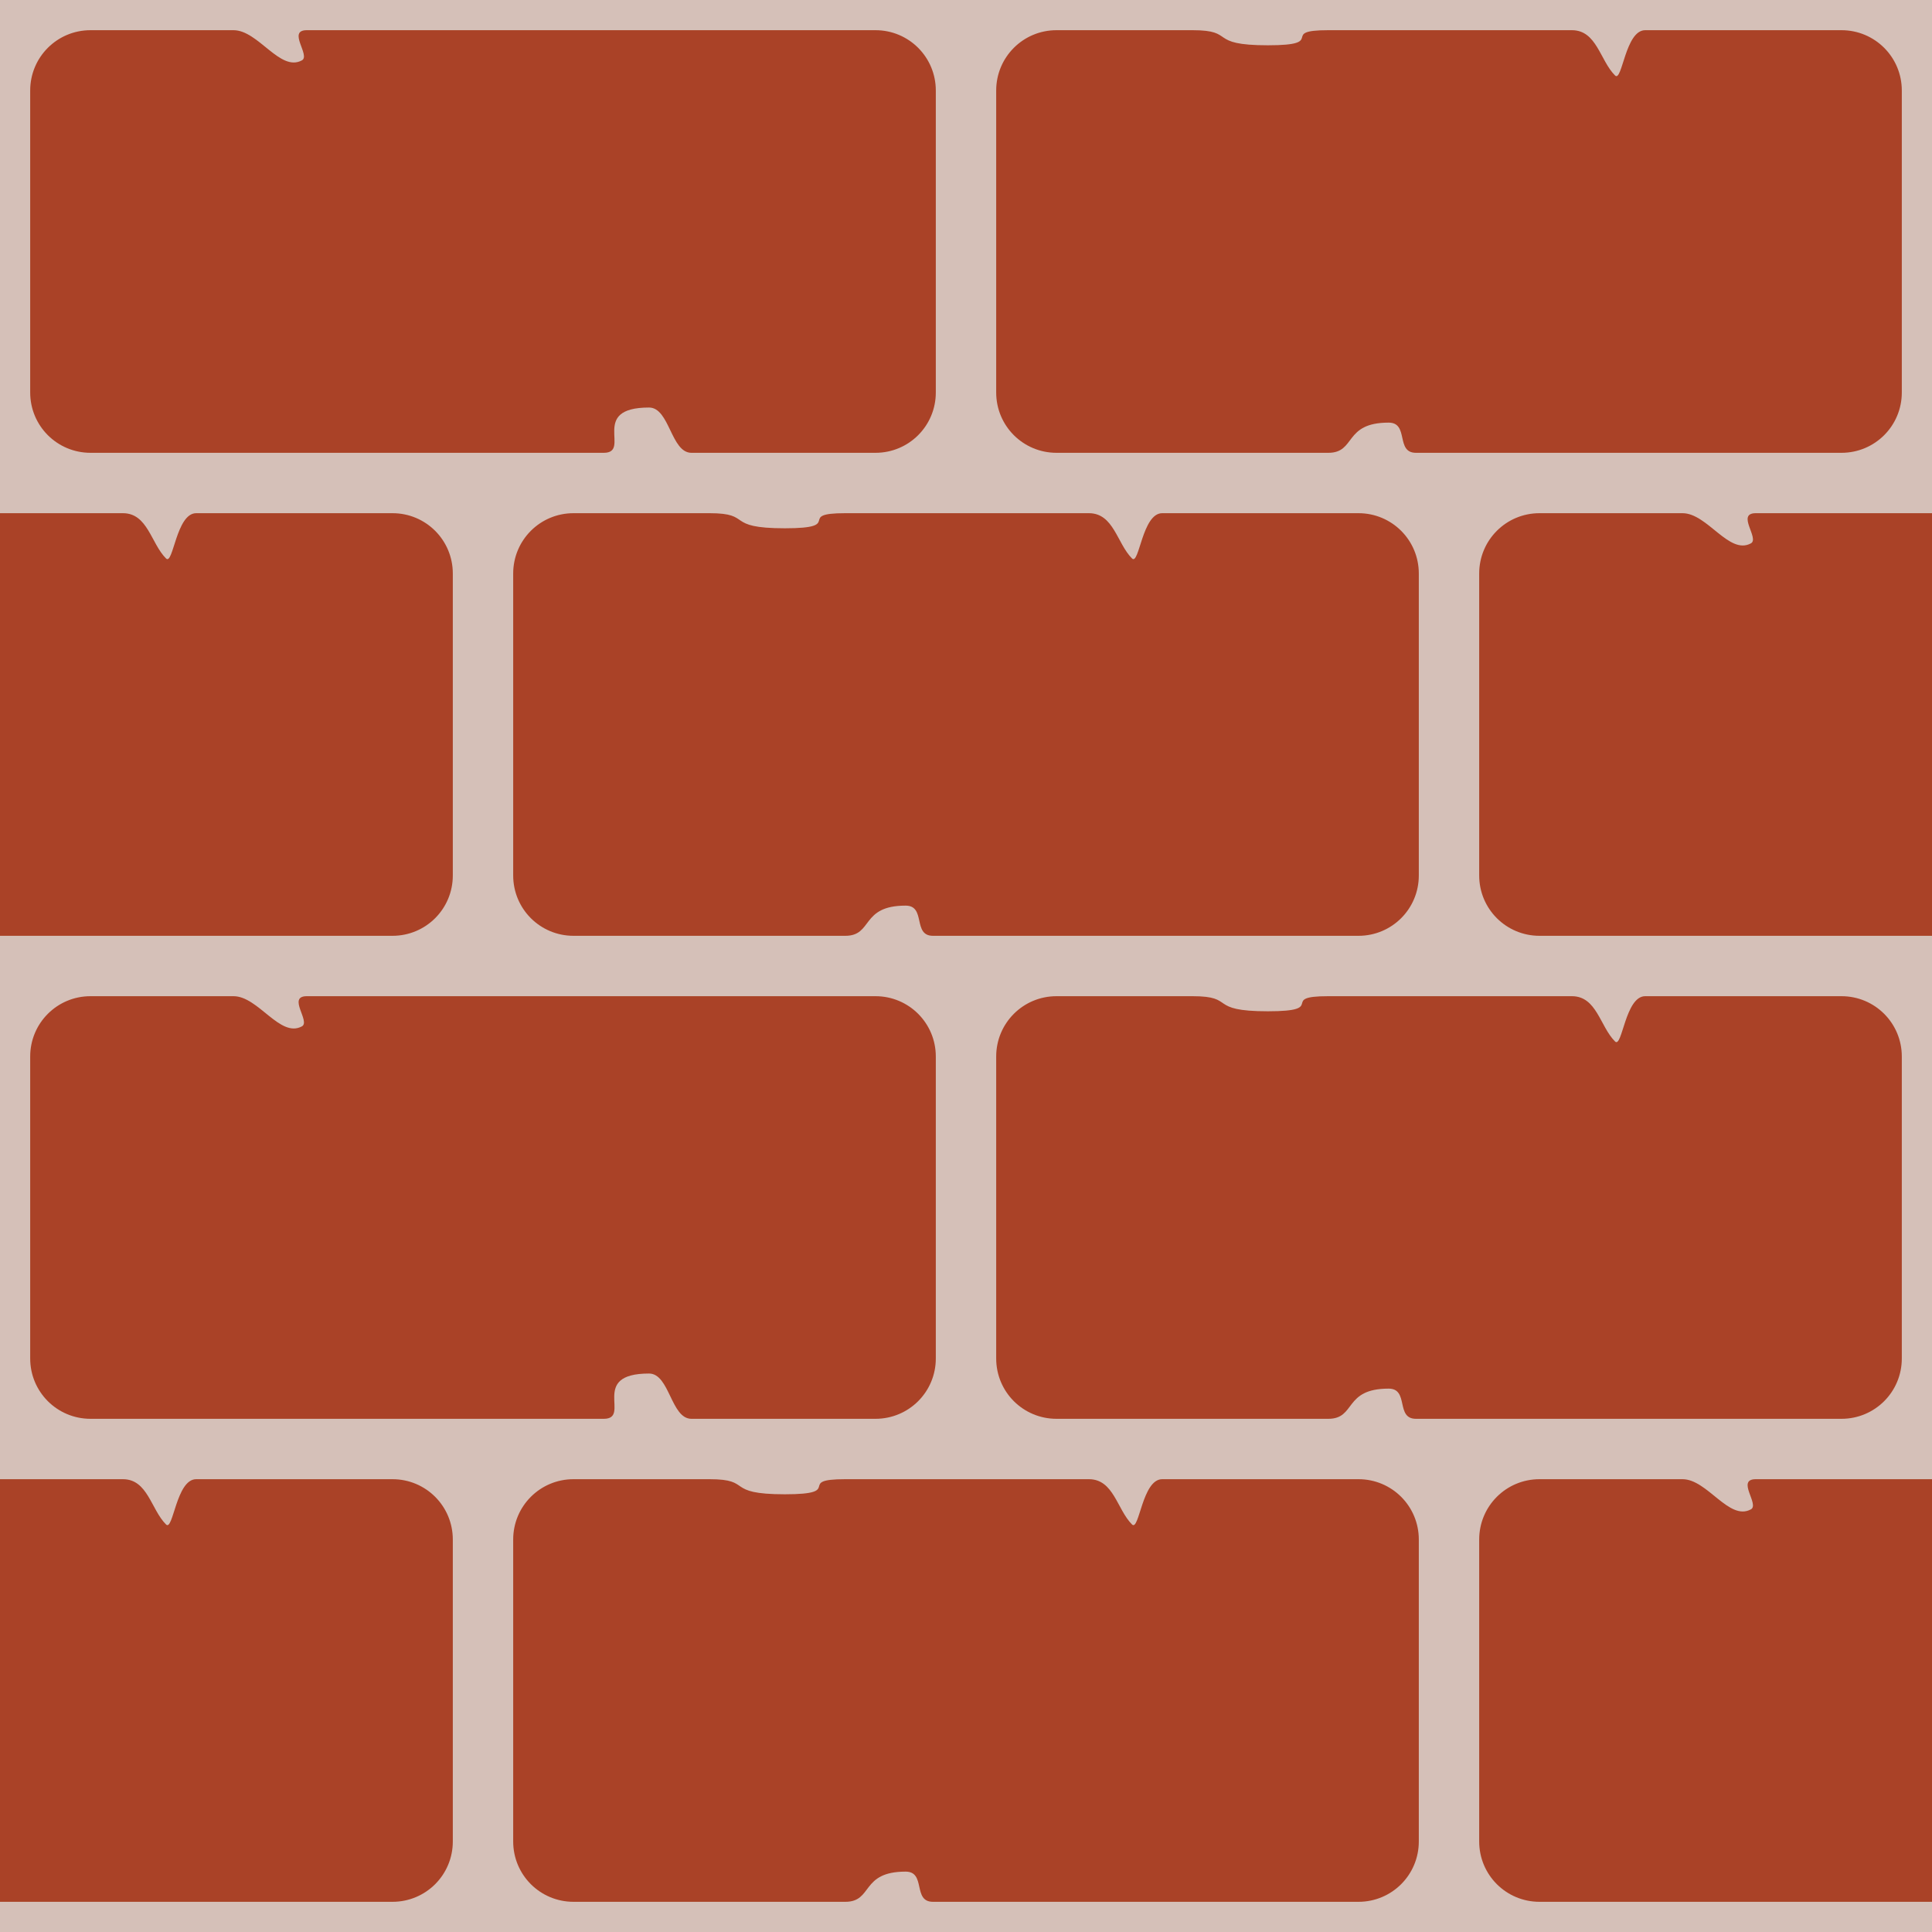
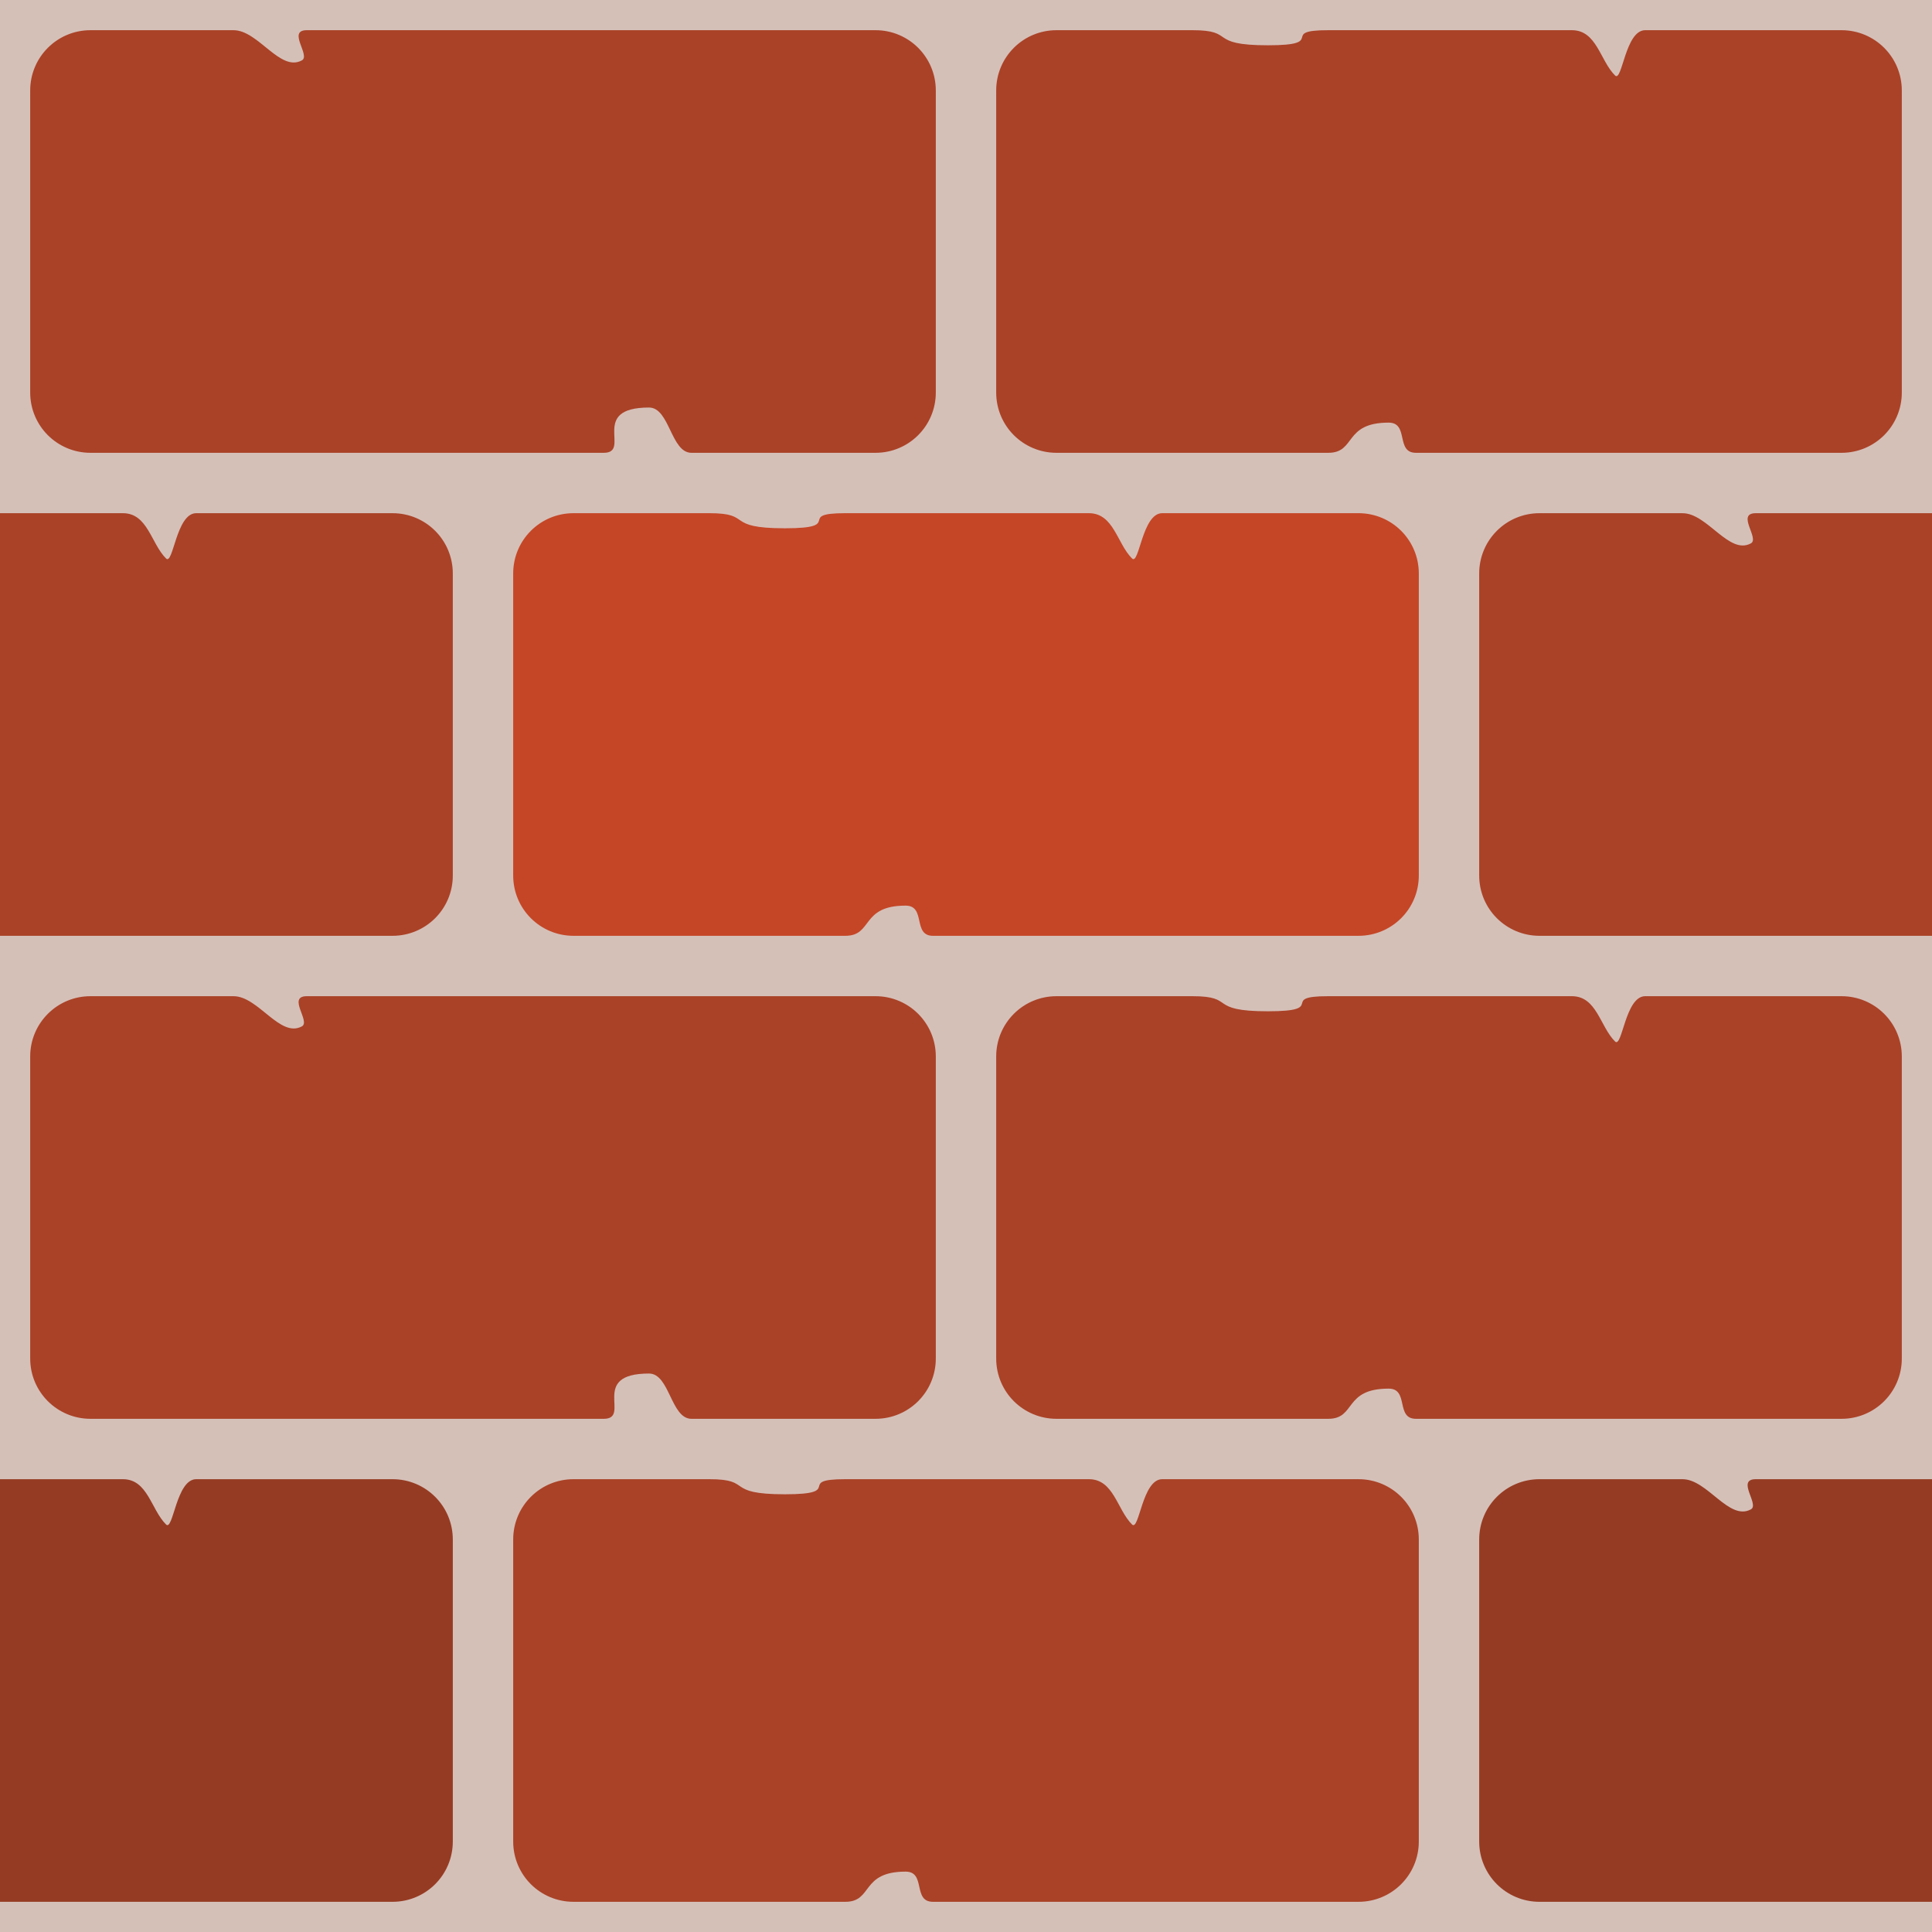
<svg xmlns="http://www.w3.org/2000/svg" width="128" height="128" id="svg2985" version="1.1">
  <defs id="defs2987" />
  <g id="layer1" transform="translate(0,64)">
    <rect style="fill:#d5c0b8;fill-opacity:1;stroke:none" id="rect5548" width="128" height="128" x="0" y="0" transform="translate(0,-64)" />
    <g id="g6079" transform="translate(2,2)" style="fill:#aa4227;fill-opacity:1">
      <path id="rect5550" d="m 4,-64 c 0,0 6,0 9.468,0 1.651,0 3.08,2.786 4.532,2 0.594,-0.322 -1,-2 0.329,-2 C 26,-64 56,-64 56,-64 c 2.216,0 4,1.784 4,4 l 0,20 c 0,2.216 -1.784,4 -4,4 0,0 -8,0 -12.187,0 -1.371,0 -1.442,-3 -2.813,-3 -4,0 -1.145,3 -3,3 -6.313,0 -34,0 -34,0 -2.216,0 -4,-1.784 -4,-4 l 0,-20 c 0,-2.216 1.784,-4 4,-4 z" style="fill:#aa4227;fill-opacity:1;stroke:none" />
      <path style="fill:#aa4227;fill-opacity:1;stroke:none" d="m 68,-64 c 0,0 6.07,0 9,0 2.93,0 0.949,1 5,1 4.051,0 0.637,-1 4,-1 3.363,0 15.272,0 16.139,0 1.651,0 1.861,2 2.861,3 0.478,0.478 0.671,-3 2,-3 7.671,0 13,0 13,0 2.216,0 4,1.784 4,4 l 0,20 c 0,2.216 -1.784,4 -4,4 0,0 -24,0 -28.188,0 -1.371,0 -0.442,-2 -1.812,-2 -3,0 -2.145,2 -4,2 -6.312,0 -18,0 -18,0 -2.216,0 -4,-1.784 -4,-4 l 0,-20 c 0,-2.216 1.784,-4 4,-4 z" id="path5553" />
      <path id="path6063" d="m -28,-32 c 0,0 6.07,0 9,0 2.93,0 0.949,1 5,1 4.051,0 0.637,-1 4,-1 3.363,0 15.272,0 16.139,0 C 7.79,-32 8,-30 9,-29 c 0.478,0.478 0.671,-3 2,-3 7.671,0 13,0 13,0 2.216,0 4,1.784 4,4 l 0,20 c 0,2.216 -1.784,4 -4,4 0,0 -24,0 -28.188,0 -1.371,0 -0.442,-2 -1.812,-2 -3,0 -2.145,2 -4,2 -6.312,0 -18,0 -18,0 -2.216,0 -4,-1.784 -4,-4 l 0,-20 c 0,-2.216 1.784,-4 4,-4 z" style="fill:#aa4227;fill-opacity:1;stroke:none" />
-       <path id="path6065" d="m 36,-32 c 0,0 6.07,0 9,0 2.93,0 0.949,1 5,1 4.051,0 0.637,-1 4,-1 3.363,0 15.272,0 16.139,0 1.651,0 1.861,2 2.861,3 0.478,0.478 0.671,-3 2,-3 7.671,0 13,0 13,0 2.216,0 4,1.784 4,4 l 0,20 c 0,2.216 -1.784,4 -4,4 0,0 -24,0 -28.188,0 -1.371,0 -0.442,-2 -1.812,-2 -3,0 -2.145,2 -4,2 -6.312,0 -18,0 -18,0 -2.216,0 -4,-1.784 -4,-4 l 0,-20 c 0,-2.216 1.784,-4 4,-4 z" style="fill:#aa4227;fill-opacity:1;stroke:none" />
+       <path id="path6065" d="m 36,-32 c 0,0 6.07,0 9,0 2.93,0 0.949,1 5,1 4.051,0 0.637,-1 4,-1 3.363,0 15.272,0 16.139,0 1.651,0 1.861,2 2.861,3 0.478,0.478 0.671,-3 2,-3 7.671,0 13,0 13,0 2.216,0 4,1.784 4,4 l 0,20 c 0,2.216 -1.784,4 -4,4 0,0 -24,0 -28.188,0 -1.371,0 -0.442,-2 -1.812,-2 -3,0 -2.145,2 -4,2 -6.312,0 -18,0 -18,0 -2.216,0 -4,-1.784 -4,-4 l 0,-20 c 0,-2.216 1.784,-4 4,-4 z" style="fill:#c44626;fill-opacity:1;stroke:none" />
      <path style="fill:#aa4227;fill-opacity:1;stroke:none" d="m 100,-32 c 0,0 6,0 9.468,0 1.651,0 3.08,2.786 4.532,2 0.594,-0.322 -1,-2 0.329,-2 C 122,-32 152,-32 152,-32 c 2.216,0 4,1.784 4,4 l 0,20 c 0,2.216 -1.784,4 -4,4 0,0 -8,0 -12.188,0 -1.371,0 -1.442,-3 -2.812,-3 -4,0 -1.145,3 -3,3 -6.312,0 -34,0 -34,0 -2.216,0 -4,-1.784 -4,-4 l 0,-20 c 0,-2.216 1.784,-4 4,-4 z" id="path6067" />
      <path id="path6069" d="M 4,0 C 4,0 10,0 13.468,0 15.119,0 16.548,2.786 18,2 18.594,1.678 17,0 18.329,0 26,0 56,0 56,0 c 2.216,0 4,1.784 4,4 l 0,20 c 0,2.216 -1.784,4 -4,4 0,0 -8,0 -12.188,0 C 42.442,28 42.371,25 41,25 37,25 39.855,28 38,28 31.688,28 4,28 4,28 1.784,28 0,26.216 0,24 L 0,4 C 0,1.784 1.784,0 4,0 z" style="fill:#aa4227;fill-opacity:1;stroke:none" />
      <path id="path6071" d="m 68,0 c 0,0 6.07,0 9,0 2.93,0 0.949,1 5,1 4.051,0 0.637,-1 4,-1 3.363,0 15.272,0 16.139,0 C 103.79,0 104,2 105,3 c 0.478,0.478 0.671,-3 2,-3 7.671,0 13,0 13,0 2.216,0 4,1.784 4,4 l 0,20 c 0,2.216 -1.784,4 -4,4 0,0 -24,0 -28.188,0 -1.371,0 -0.442,-2 -1.812,-2 -3,0 -2.145,2 -4,2 -6.312,0 -18,0 -18,0 -2.216,0 -4,-1.784 -4,-4 L 64,4 c 0,-2.216 1.784,-4 4,-4 z" style="fill:#aa4227;fill-opacity:1;stroke:none" />
      <path style="fill:#aa4227;fill-opacity:1;stroke:none" d="m 36,32 c 0,0 6.07,0 9,0 2.93,0 0.949,1 5,1 4.051,0 0.637,-1 4,-1 3.363,0 15.272,0 16.139,0 C 71.79,32 72,34 73,35 c 0.478,0.478 0.671,-3 2,-3 7.671,0 13,0 13,0 2.216,0 4,1.784 4,4 l 0,20 c 0,2.216 -1.784,4 -4,4 0,0 -24,0 -28.188,0 -1.371,0 -0.442,-2 -1.812,-2 -3,0 -2.145,2 -4,2 -6.312,0 -18,0 -18,0 -2.216,0 -4,-1.784 -4,-4 l 0,-20 c 0,-2.216 1.784,-4 4,-4 z" id="path6073" />
-       <path id="path6075" d="m 100,32 c 0,0 6,0 9.468,0 1.651,0 3.08,2.786 4.532,2 0.594,-0.322 -1,-2 0.329,-2 C 122,32 152,32 152,32 c 2.216,0 4,1.784 4,4 l 0,20 c 0,2.216 -1.784,4 -4,4 0,0 -8,0 -12.188,0 -1.371,0 -1.442,-3 -2.812,-3 -4,0 -1.145,3 -3,3 -6.312,0 -34,0 -34,0 -2.216,0 -4,-1.784 -4,-4 l 0,-20 c 0,-2.216 1.784,-4 4,-4 z" style="fill:#aa4227;fill-opacity:1;stroke:none" />
-       <path id="path6077" d="m -28,32 c 0,0 6.07,0 9,0 2.93,0 0.949,1 5,1 4.051,0 0.637,-1 4,-1 3.363,0 15.272,0 16.139,0 C 7.79,32 8,34 9,35 c 0.478,0.478 0.671,-3 2,-3 7.671,0 13,0 13,0 2.216,0 4,1.784 4,4 l 0,20 c 0,2.216 -1.784,4 -4,4 0,0 -24,0 -28.188,0 -1.371,0 -0.442,-2 -1.812,-2 -3,0 -2.145,2 -4,2 -6.312,0 -18,0 -18,0 -2.216,0 -4,-1.784 -4,-4 l 0,-20 c 0,-2.216 1.784,-4 4,-4 z" style="fill:#aa4227;fill-opacity:1;stroke:none" />
+       <path id="path6075" d="m 100,32 c 0,0 6,0 9.468,0 1.651,0 3.08,2.786 4.532,2 0.594,-0.322 -1,-2 0.329,-2 C 122,32 152,32 152,32 c 2.216,0 4,1.784 4,4 l 0,20 c 0,2.216 -1.784,4 -4,4 0,0 -8,0 -12.188,0 -1.371,0 -1.442,-3 -2.812,-3 -4,0 -1.145,3 -3,3 -6.312,0 -34,0 -34,0 -2.216,0 -4,-1.784 -4,-4 l 0,-20 c 0,-2.216 1.784,-4 4,-4 z" style="fill:#963b23;fill-opacity:1;stroke:none" />
+       <path id="path6077" d="m -28,32 c 0,0 6.07,0 9,0 2.93,0 0.949,1 5,1 4.051,0 0.637,-1 4,-1 3.363,0 15.272,0 16.139,0 C 7.79,32 8,34 9,35 c 0.478,0.478 0.671,-3 2,-3 7.671,0 13,0 13,0 2.216,0 4,1.784 4,4 l 0,20 c 0,2.216 -1.784,4 -4,4 0,0 -24,0 -28.188,0 -1.371,0 -0.442,-2 -1.812,-2 -3,0 -2.145,2 -4,2 -6.312,0 -18,0 -18,0 -2.216,0 -4,-1.784 -4,-4 l 0,-20 c 0,-2.216 1.784,-4 4,-4 z" style="fill:#963b23;fill-opacity:1;stroke:none" />
    </g>
  </g>
</svg>
